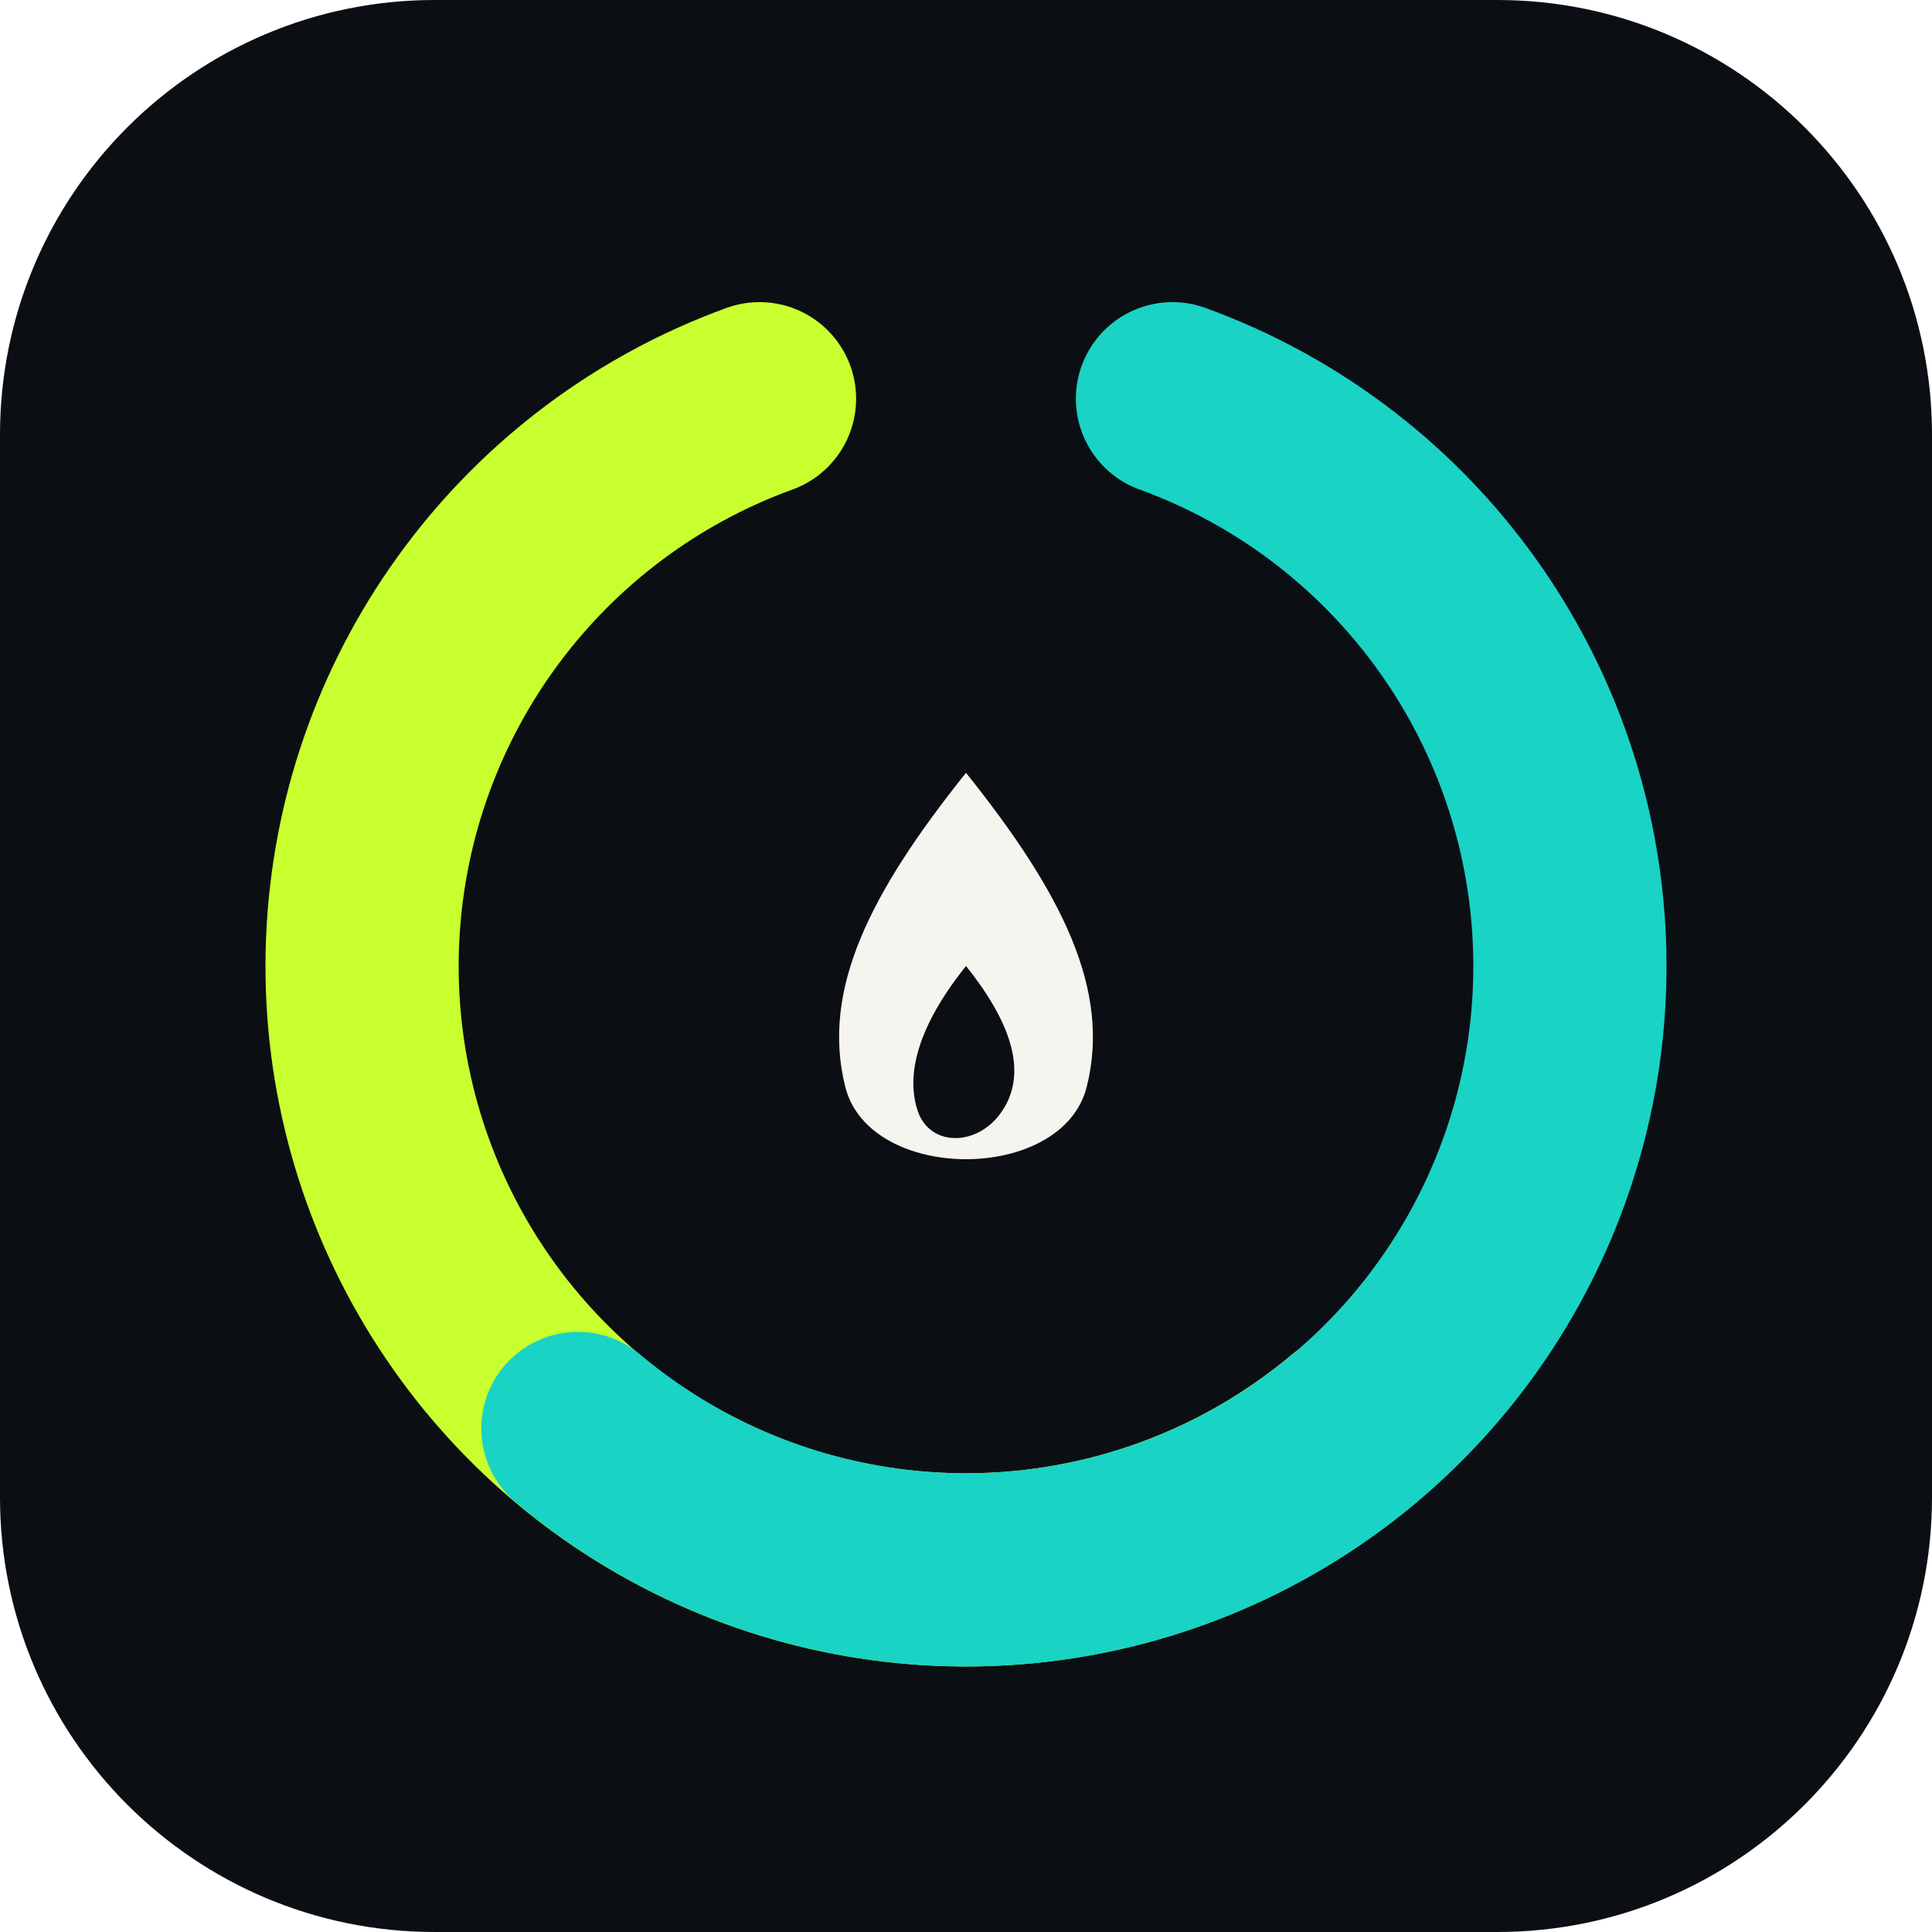
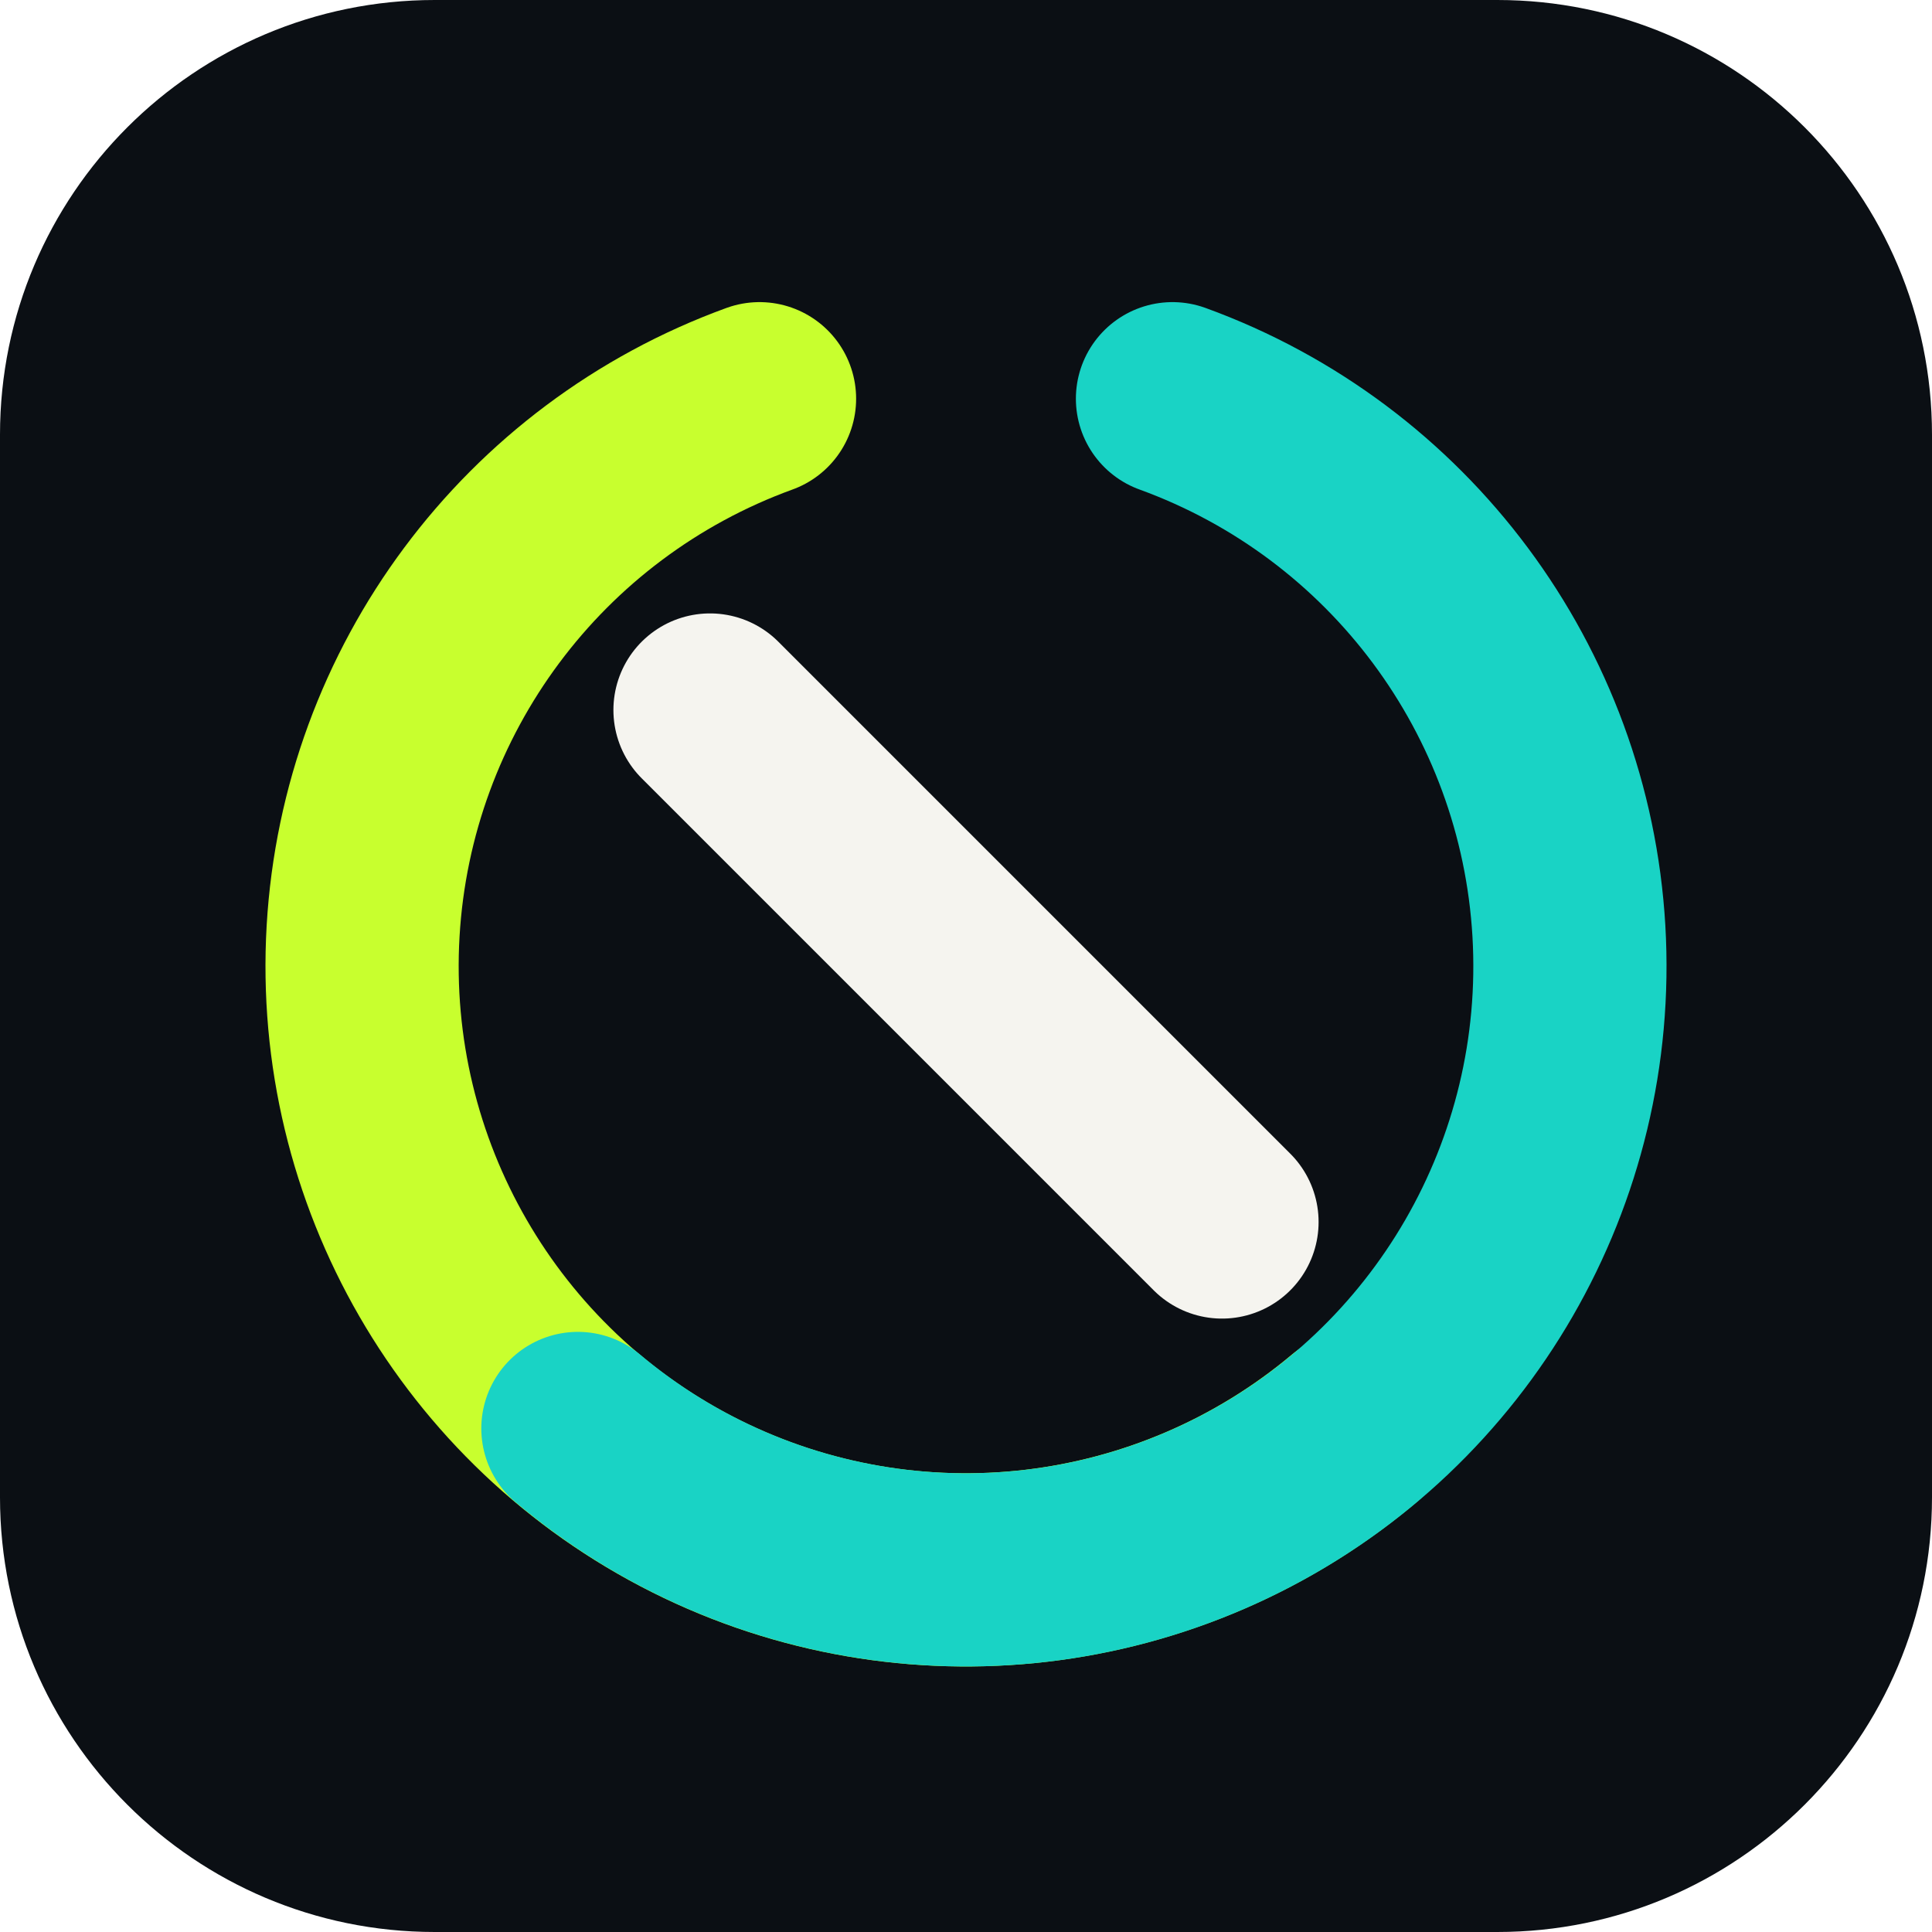
<svg xmlns="http://www.w3.org/2000/svg" viewBox="0 0 160 160" width="160" height="160" role="img" aria-label="0 FOMO mark">
  <rect width="160" height="160" rx="36" fill="#0B0F14" />
  <path d="M62.90,33.02 A50,50 0 1 0 112.14,118.30" fill="none" stroke="#C8FF2E" stroke-width="16" stroke-linecap="round" />
  <path d="M97.10,33.02 A50,50 0 1 1 47.86,118.30" fill="none" stroke="#19D3C5" stroke-width="16" stroke-linecap="round" />
-   <path d="M80,64 C88,74 92,82 90,90 C88,98 72,98 70,90 C68,82 72,74 80,64 Z" fill="#F5F4EF" />
-   <path d="M80,80 C84,85 85,89 83,92 C81,95 77,95 76,92 C75,89 76,85 80,80 Z" fill="#0B0F14" />
+   <path d="M58.8,58.8 L101.2,101.2" fill="none" stroke="#F5F4EF" stroke-width="16" stroke-linecap="round" />
</svg>
